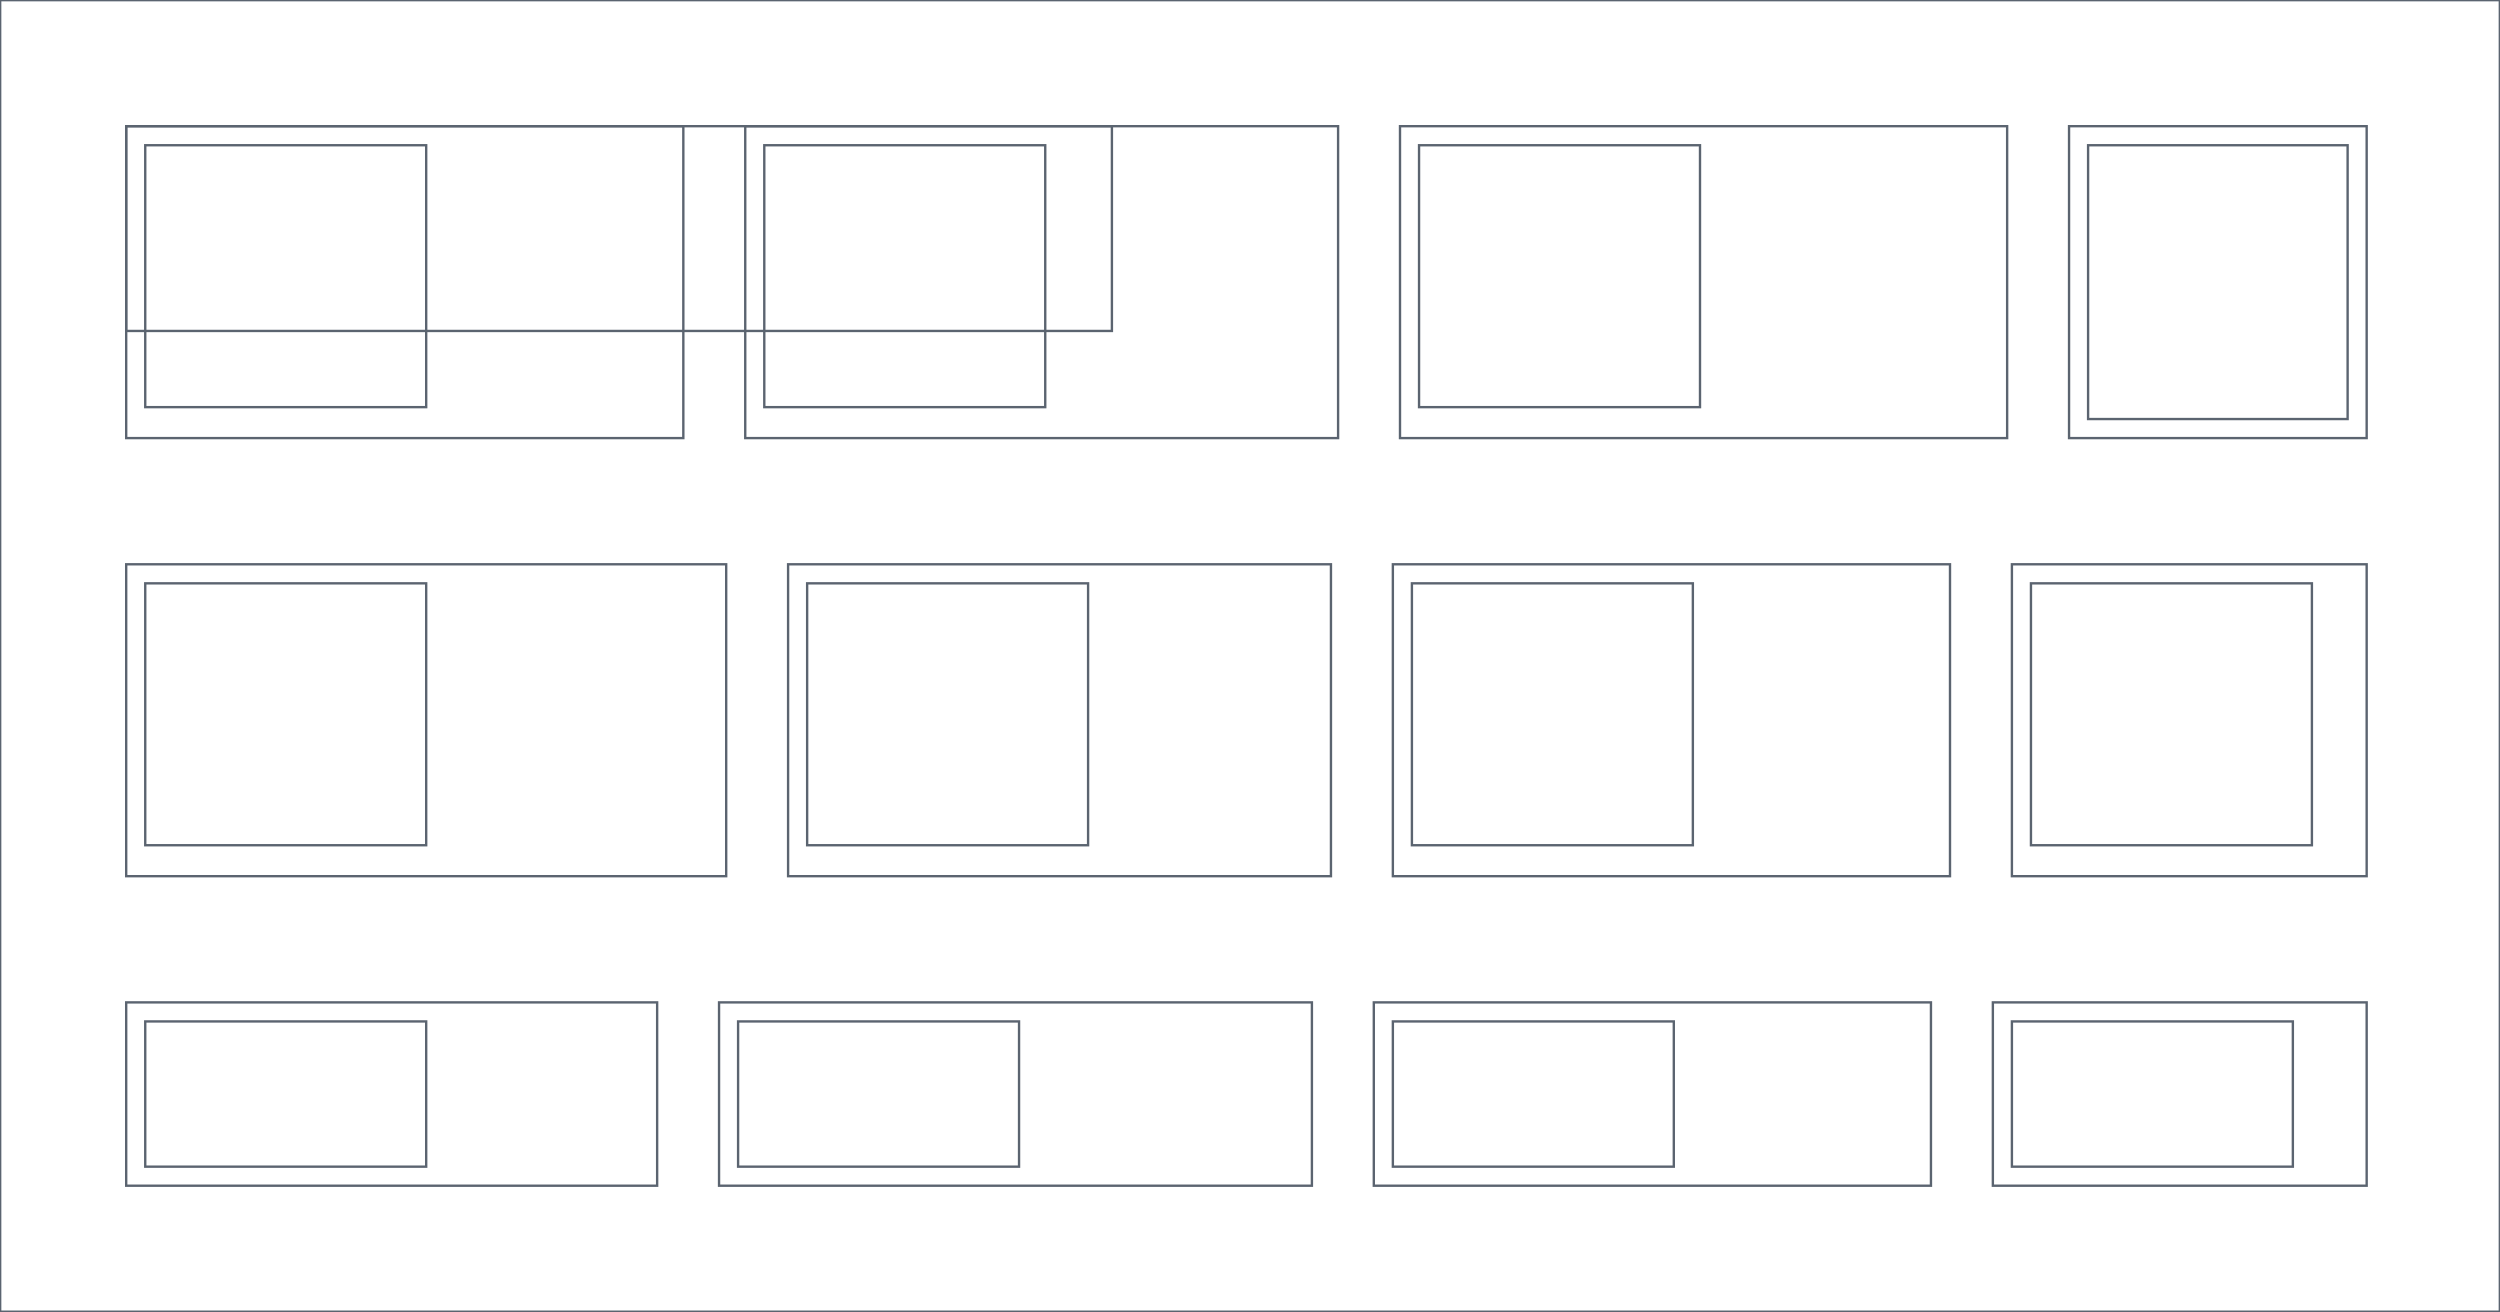
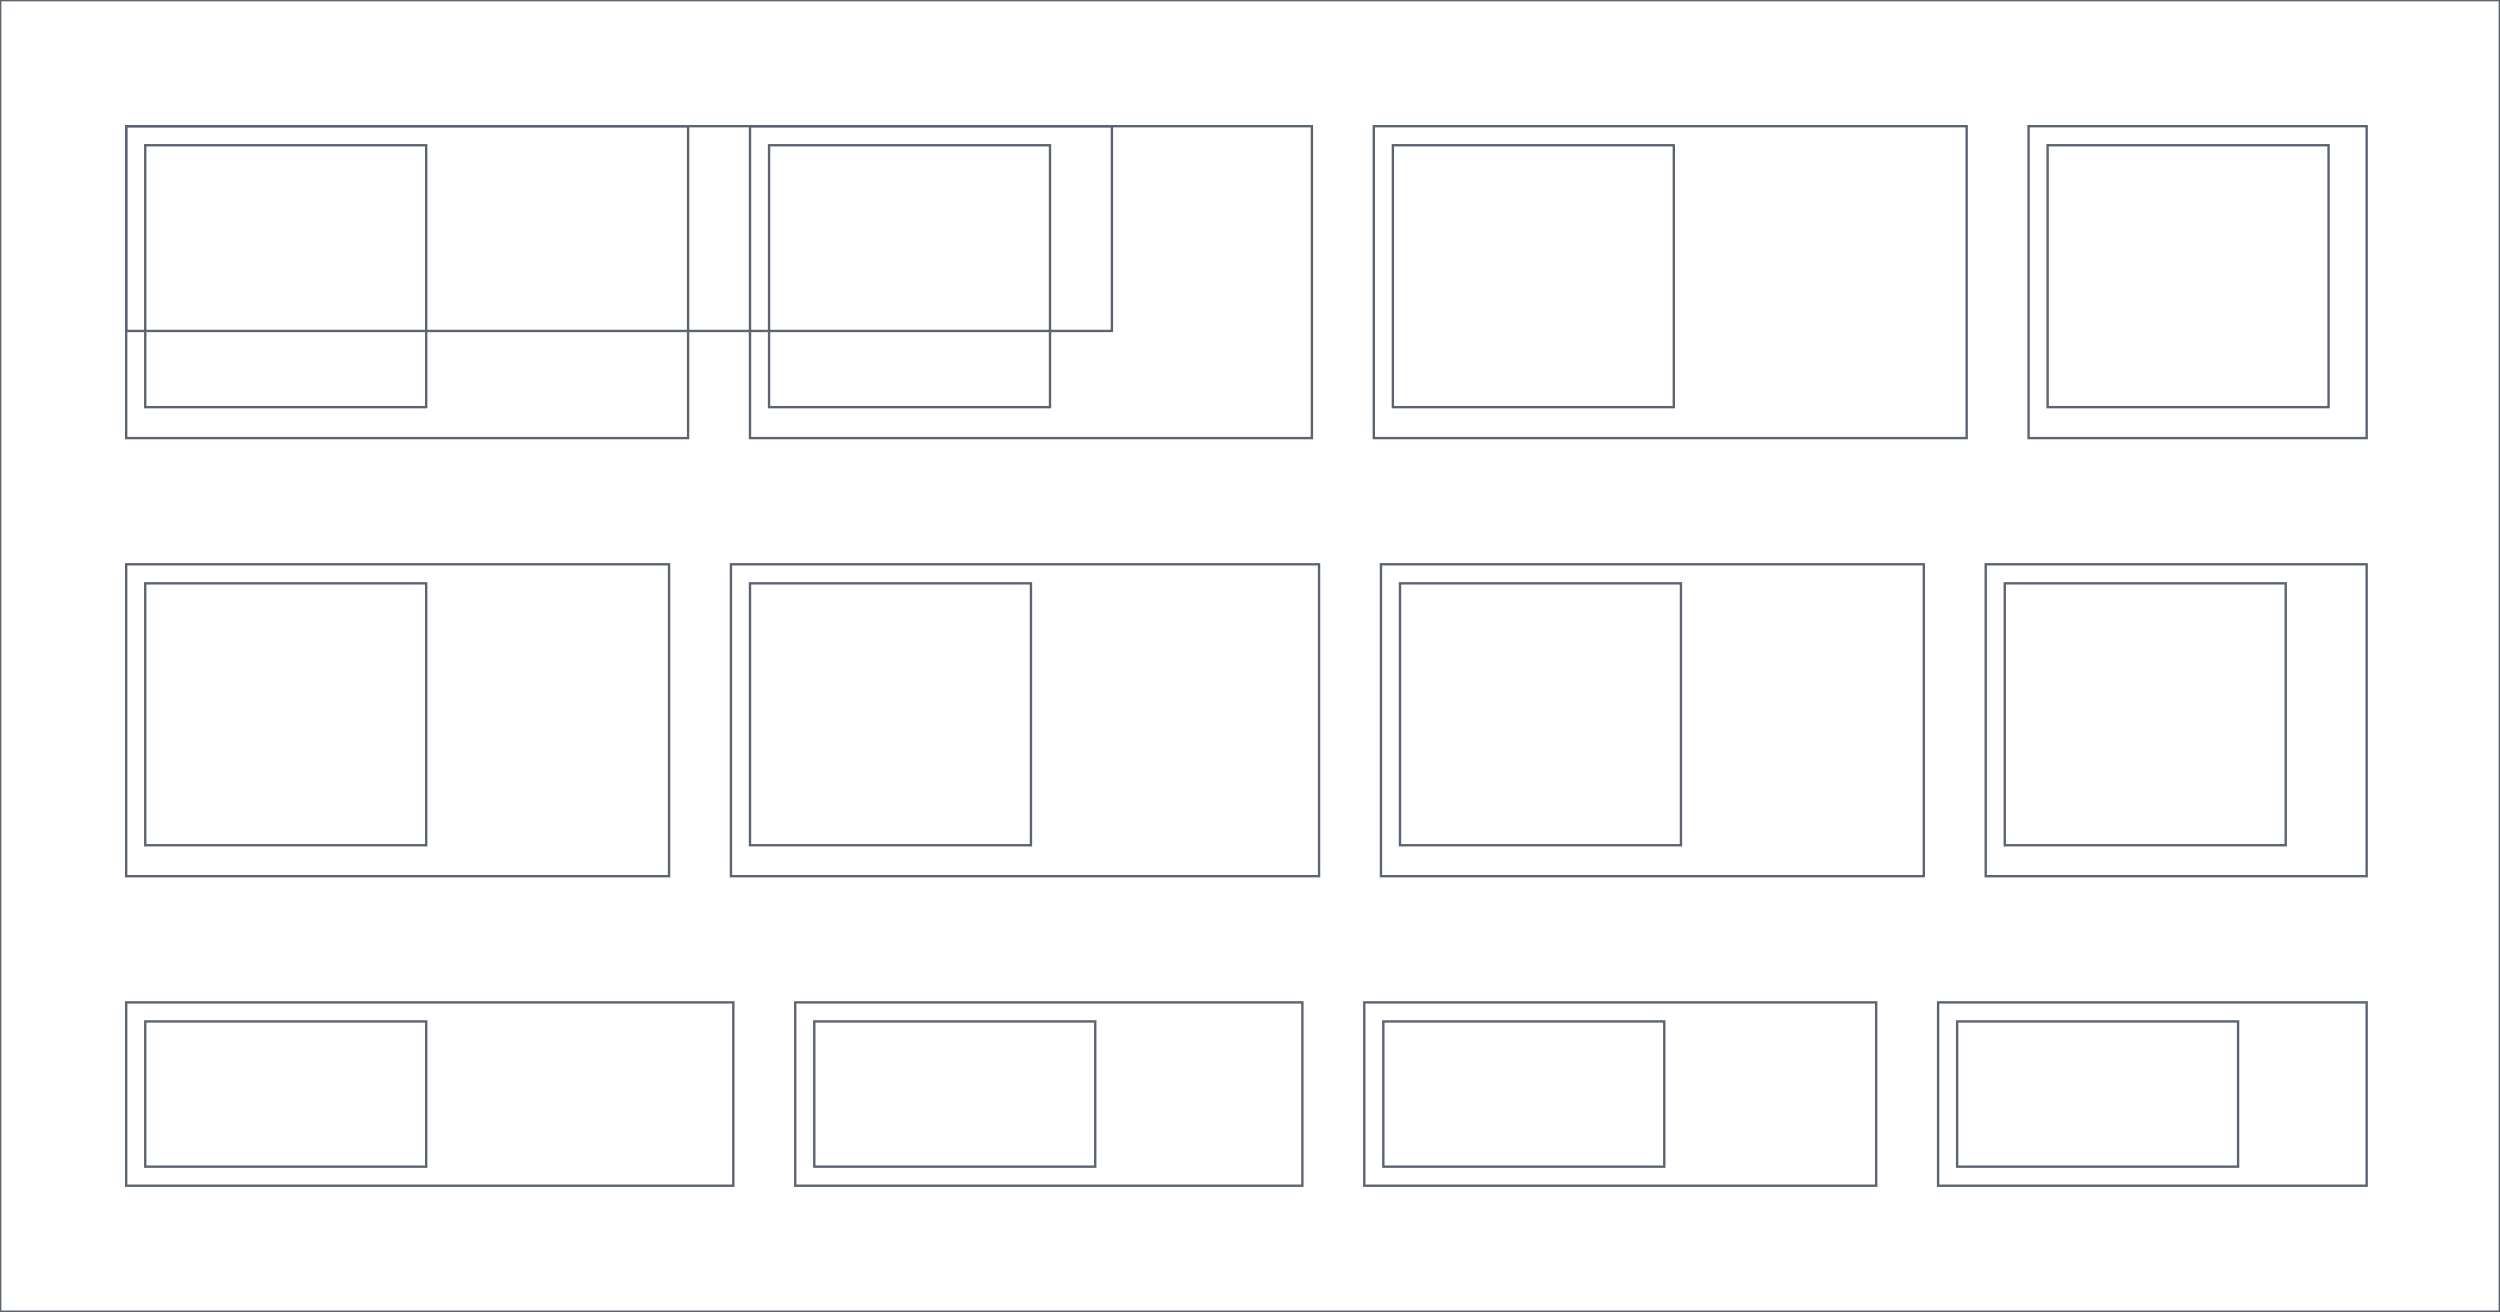
<svg xmlns="http://www.w3.org/2000/svg" width="1050" height="551" viewBox="0 0 1050 551">
  <rect x="0" y="0" width="1050" height="551" fill="none" stroke="#5B6470" stroke-width="1" />
  <rect x="0" y="0" width="1050" height="551" fill="none" stroke="#5B6470" stroke-width="1" />
  <rect x="53" y="53" width="414" height="86" fill="none" stroke="#5B6470" stroke-width="1" />
-   <rect x="53" y="53" width="234" height="131" fill="none" stroke="#5B6470" stroke-width="1" />
+   <rect x="53" y="53" width="236" height="131" fill="none" stroke="#5B6470" stroke-width="1" />
  <rect x="61" y="61" width="118" height="110" fill="none" stroke="#5B6470" stroke-width="1" />
-   <rect x="313" y="53" width="249" height="131" fill="none" stroke="#5B6470" stroke-width="1" />
-   <rect x="321" y="61" width="118" height="110" fill="none" stroke="#5B6470" stroke-width="1" />
-   <rect x="588" y="53" width="255" height="131" fill="none" stroke="#5B6470" stroke-width="1" />
-   <rect x="596" y="61" width="118" height="110" fill="none" stroke="#5B6470" stroke-width="1" />
-   <rect x="869" y="53" width="125" height="131" fill="none" stroke="#5B6470" stroke-width="1" />
-   <rect x="877" y="61" width="109" height="115" fill="none" stroke="#5B6470" stroke-width="1" />
-   <rect x="53" y="237" width="252" height="131" fill="none" stroke="#5B6470" stroke-width="1" />
+   <rect x="315" y="53" width="236" height="131" fill="none" stroke="#5B6470" stroke-width="1" />
+   <rect x="323" y="61" width="118" height="110" fill="none" stroke="#5B6470" stroke-width="1" />
+   <rect x="577" y="53" width="249" height="131" fill="none" stroke="#5B6470" stroke-width="1" />
+   <rect x="585" y="61" width="118" height="110" fill="none" stroke="#5B6470" stroke-width="1" />
+   <rect x="852" y="53" width="142" height="131" fill="none" stroke="#5B6470" stroke-width="1" />
+   <rect x="860" y="61" width="118" height="110" fill="none" stroke="#5B6470" stroke-width="1" />
+   <rect x="53" y="237" width="228" height="131" fill="none" stroke="#5B6470" stroke-width="1" />
  <rect x="61" y="245" width="118" height="110" fill="none" stroke="#5B6470" stroke-width="1" />
-   <rect x="331" y="237" width="228" height="131" fill="none" stroke="#5B6470" stroke-width="1" />
-   <rect x="339" y="245" width="118" height="110" fill="none" stroke="#5B6470" stroke-width="1" />
-   <rect x="585" y="237" width="234" height="131" fill="none" stroke="#5B6470" stroke-width="1" />
-   <rect x="593" y="245" width="118" height="110" fill="none" stroke="#5B6470" stroke-width="1" />
-   <rect x="845" y="237" width="149" height="131" fill="none" stroke="#5B6470" stroke-width="1" />
-   <rect x="853" y="245" width="118" height="110" fill="none" stroke="#5B6470" stroke-width="1" />
-   <rect x="53" y="421" width="223" height="77" fill="none" stroke="#5B6470" stroke-width="1" />
+   <rect x="307" y="237" width="247" height="131" fill="none" stroke="#5B6470" stroke-width="1" />
+   <rect x="315" y="245" width="118" height="110" fill="none" stroke="#5B6470" stroke-width="1" />
+   <rect x="580" y="237" width="228" height="131" fill="none" stroke="#5B6470" stroke-width="1" />
+   <rect x="588" y="245" width="118" height="110" fill="none" stroke="#5B6470" stroke-width="1" />
+   <rect x="834" y="237" width="160" height="131" fill="none" stroke="#5B6470" stroke-width="1" />
+   <rect x="842" y="245" width="118" height="110" fill="none" stroke="#5B6470" stroke-width="1" />
+   <rect x="53" y="421" width="255" height="77" fill="none" stroke="#5B6470" stroke-width="1" />
  <rect x="61" y="429" width="118" height="61" fill="none" stroke="#5B6470" stroke-width="1" />
-   <rect x="302" y="421" width="249" height="77" fill="none" stroke="#5B6470" stroke-width="1" />
-   <rect x="310" y="429" width="118" height="61" fill="none" stroke="#5B6470" stroke-width="1" />
-   <rect x="577" y="421" width="234" height="77" fill="none" stroke="#5B6470" stroke-width="1" />
-   <rect x="585" y="429" width="118" height="61" fill="none" stroke="#5B6470" stroke-width="1" />
-   <rect x="837" y="421" width="157" height="77" fill="none" stroke="#5B6470" stroke-width="1" />
-   <rect x="845" y="429" width="118" height="61" fill="none" stroke="#5B6470" stroke-width="1" />
+   <rect x="334" y="421" width="213" height="77" fill="none" stroke="#5B6470" stroke-width="1" />
+   <rect x="342" y="429" width="118" height="61" fill="none" stroke="#5B6470" stroke-width="1" />
+   <rect x="573" y="421" width="215" height="77" fill="none" stroke="#5B6470" stroke-width="1" />
+   <rect x="581" y="429" width="118" height="61" fill="none" stroke="#5B6470" stroke-width="1" />
+   <rect x="814" y="421" width="180" height="77" fill="none" stroke="#5B6470" stroke-width="1" />
+   <rect x="822" y="429" width="118" height="61" fill="none" stroke="#5B6470" stroke-width="1" />
</svg>
